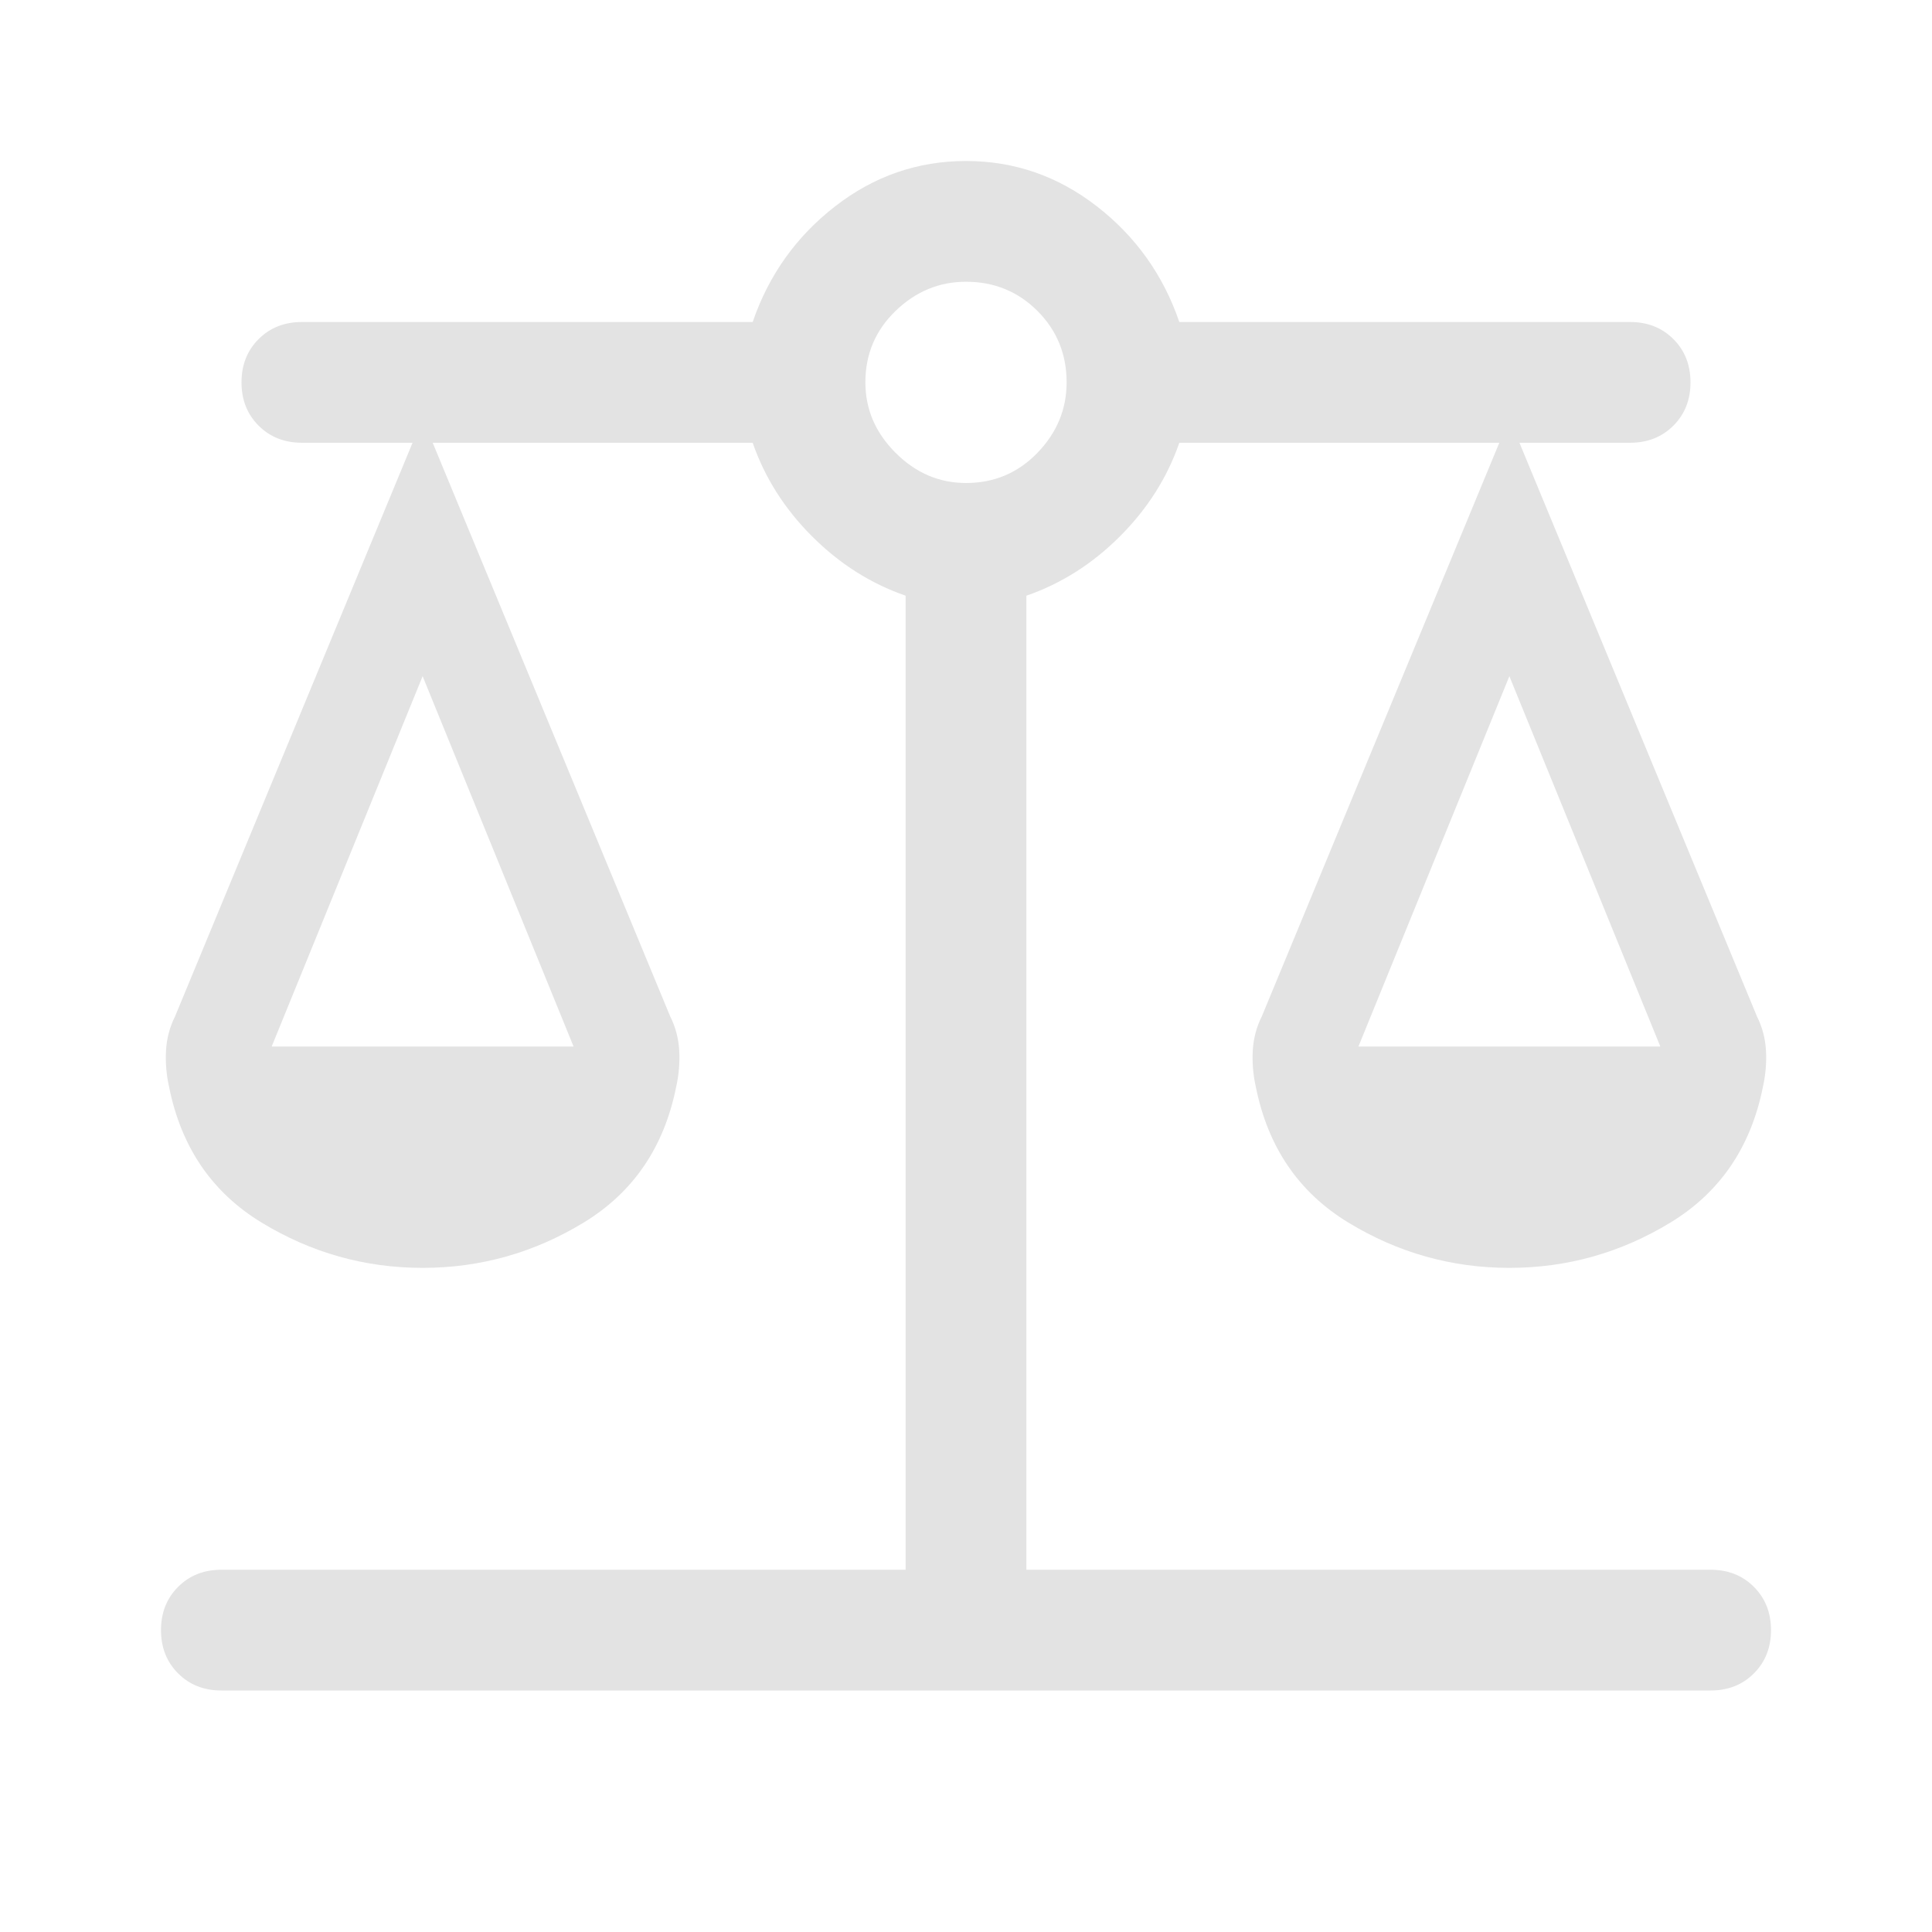
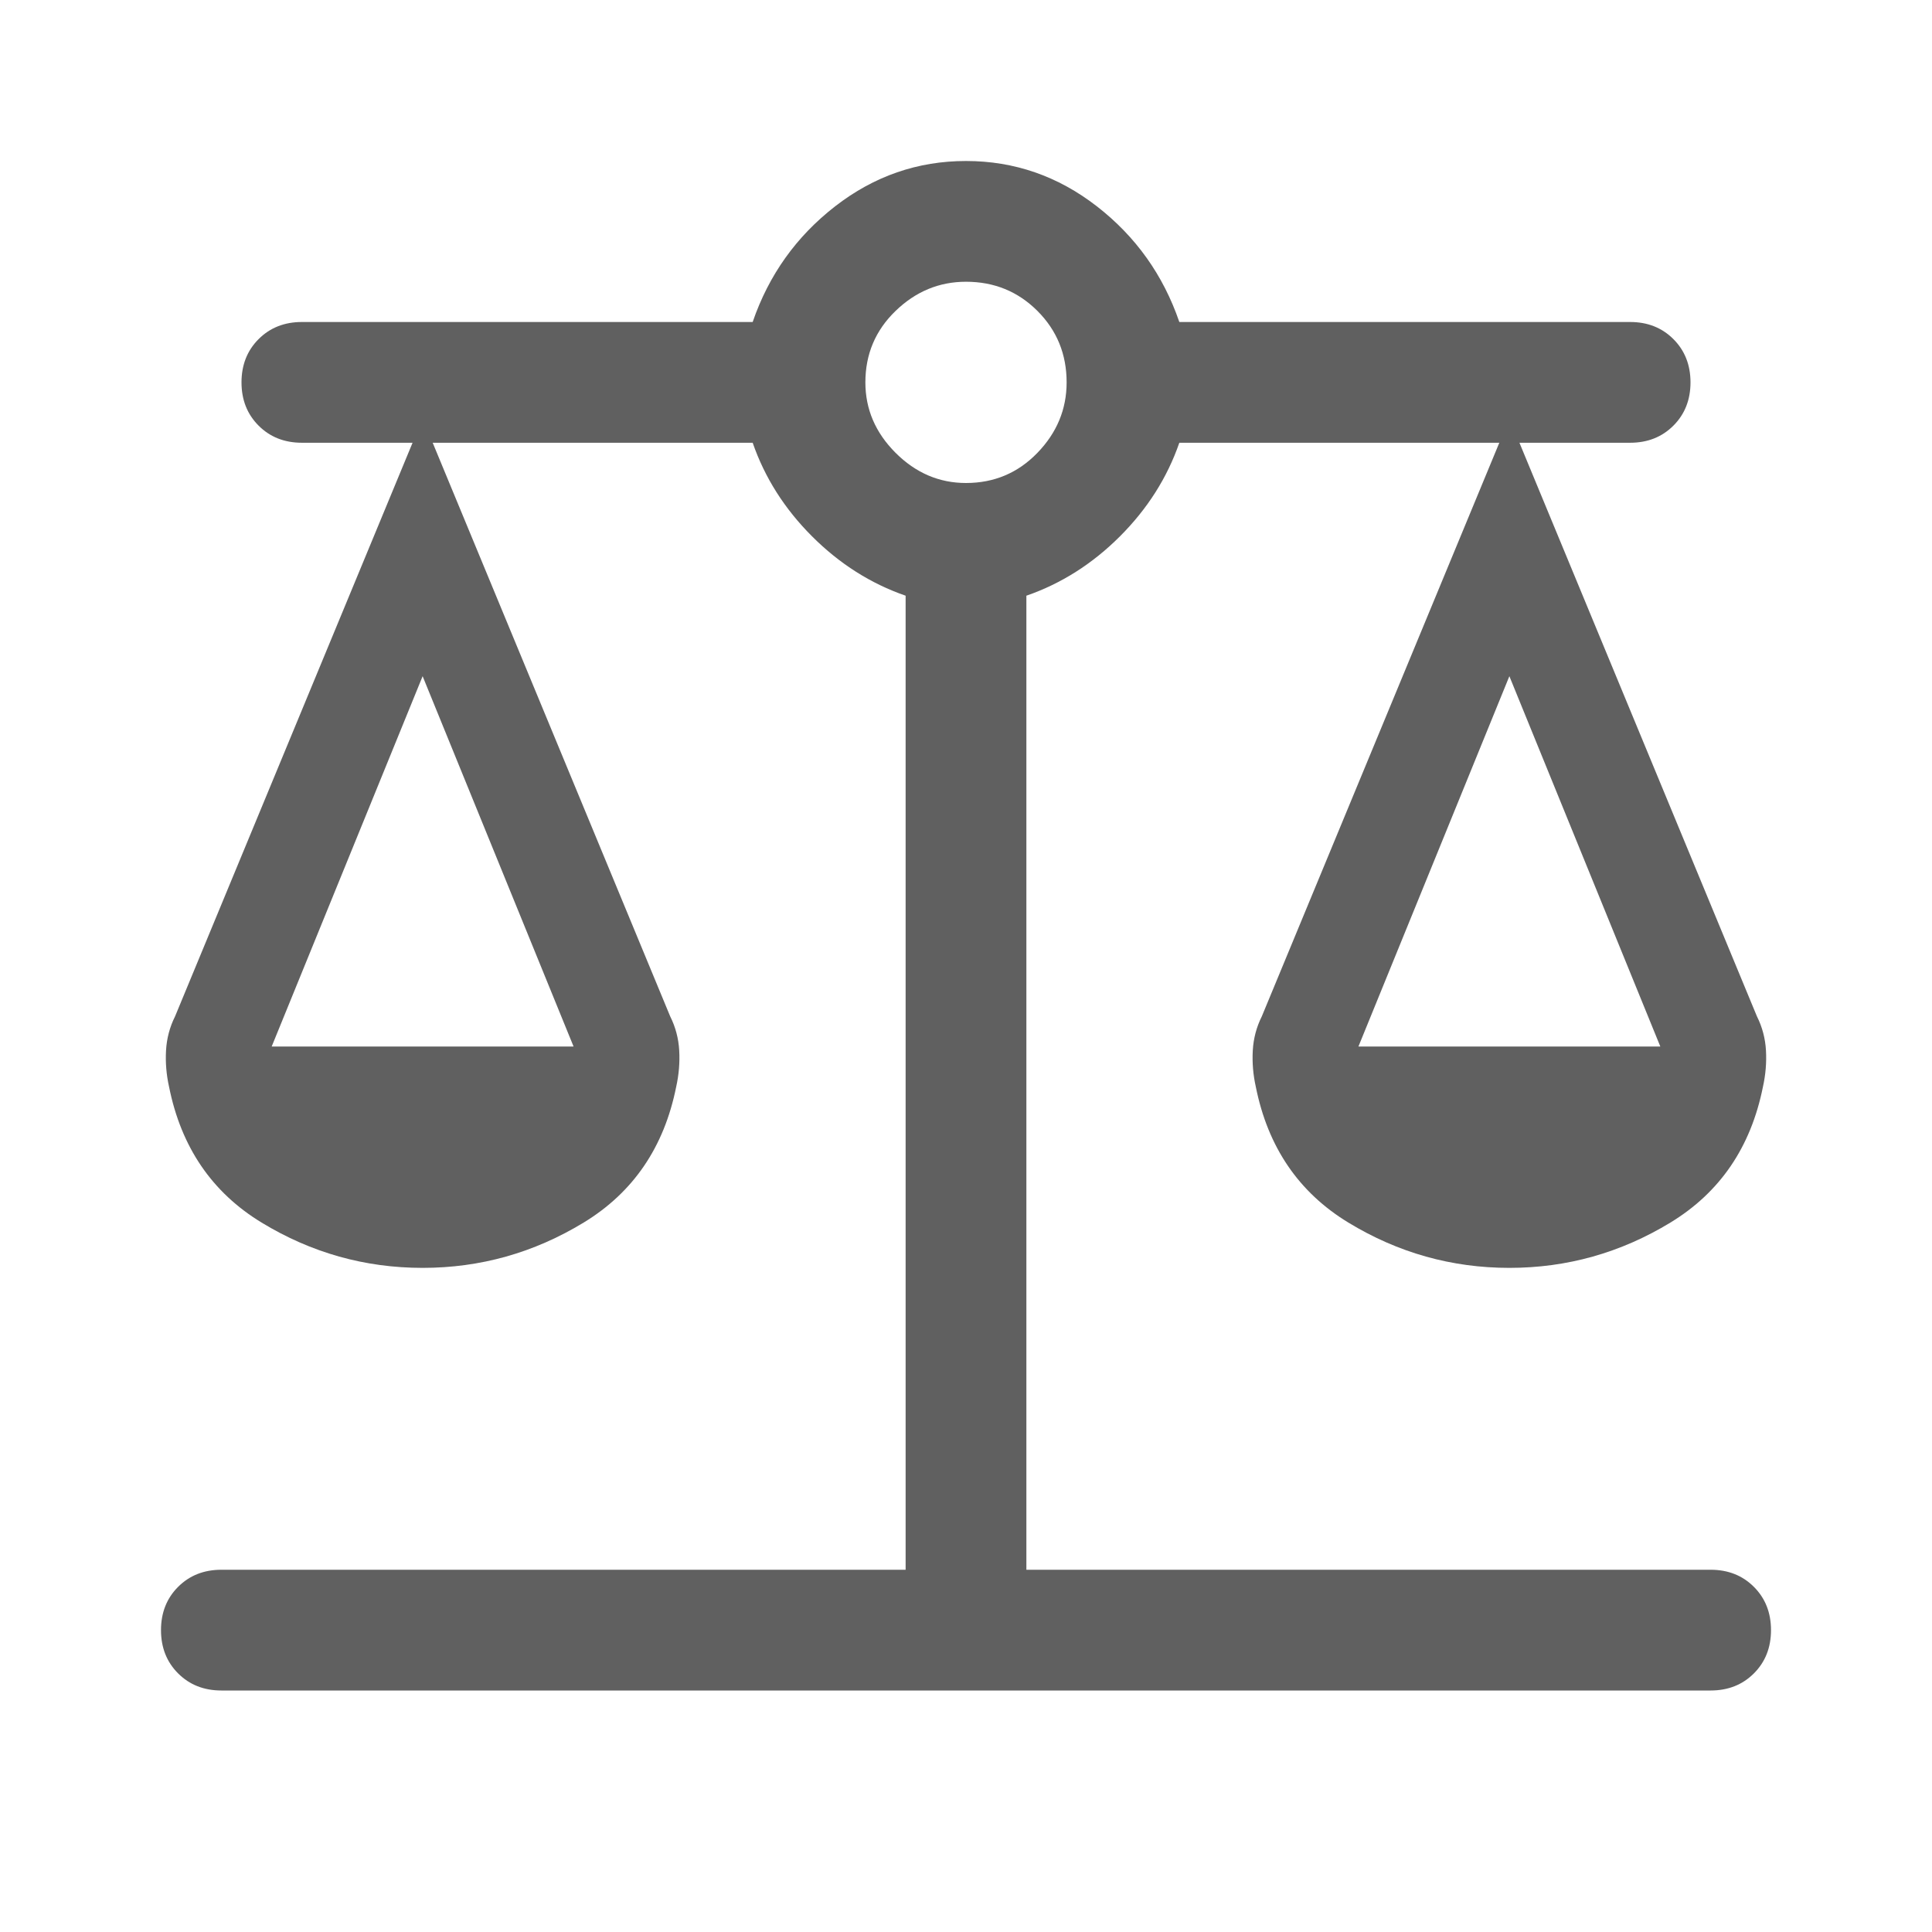
- <svg xmlns="http://www.w3.org/2000/svg" height="48px" viewBox="0 -960 960 960" width="48px" fill="#e3e3e3">
+ <svg xmlns="http://www.w3.org/2000/svg" height="48px" viewBox="0 -960 960 960" width="48px" fill="#606060">
  <path d="M110-120q-13 0-21.5-8.5T80-150q0-13 8.5-21.5T110-180h340v-484q-26-9-46.5-29.5T374-740H215l118 285q4 8 4.5 17t-1.5 18q-9 45-46 67.5T210-330q-43 0-80-22.5T84-420q-2-9-1.5-18t4.5-17l118-285h-55q-13 0-21.5-8.5T120-770q0-13 8.5-21.5T150-800h224q12-35 41-57.5t65-22.5q36 0 65 22.5t41 57.5h224q13 0 21.5 8.5T840-770q0 13-8.5 21.5T810-740h-55l118 285q4 8 4.5 17t-1.5 18q-9 45-46 67.5T750-330q-43 0-80-22.5T624-420q-2-9-1.5-18t4.5-17l118-285H586q-9 26-29.5 46.5T510-664v484h340q13 0 21.5 8.5T880-150q0 13-8.5 21.5T850-120H110Zm565-320h150l-75-184-75 184Zm-540 0h150l-75-184-75 184Zm345-280q21 0 35.5-15t14.5-35q0-21-14.5-35.5T480-820q-20 0-35 14.5T430-770q0 20 15 35t35 15Z" />
</svg>
